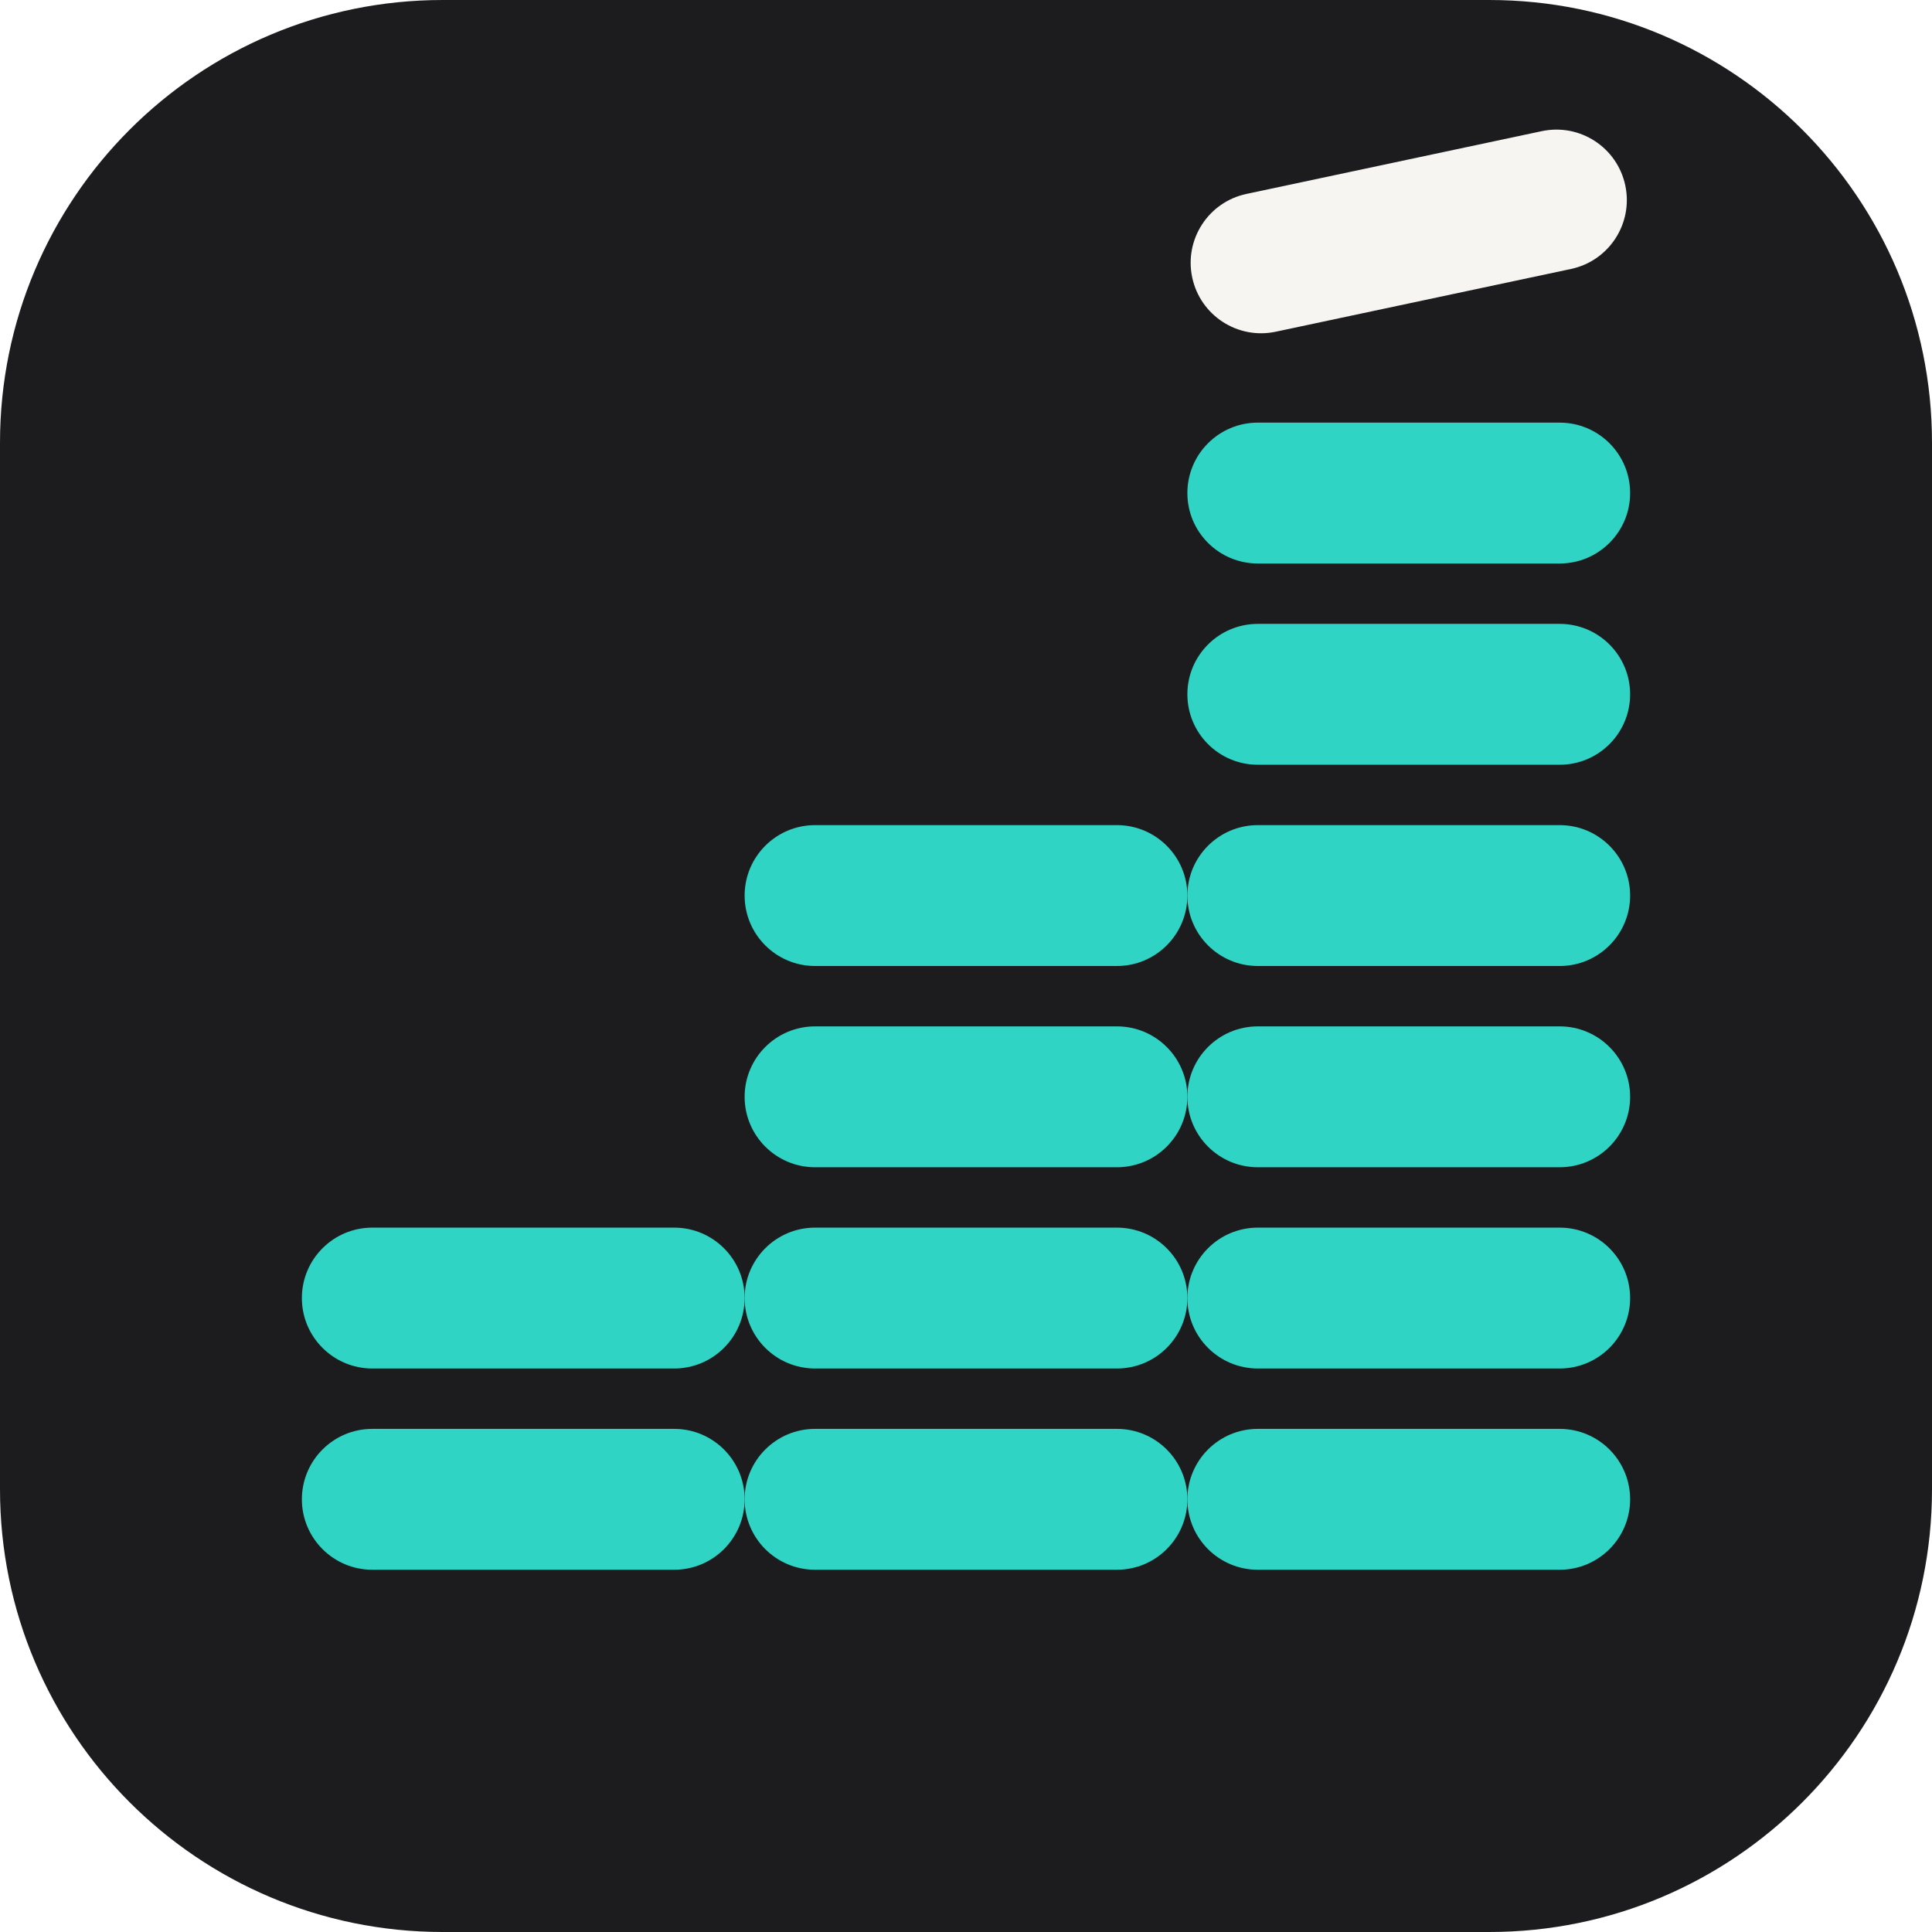
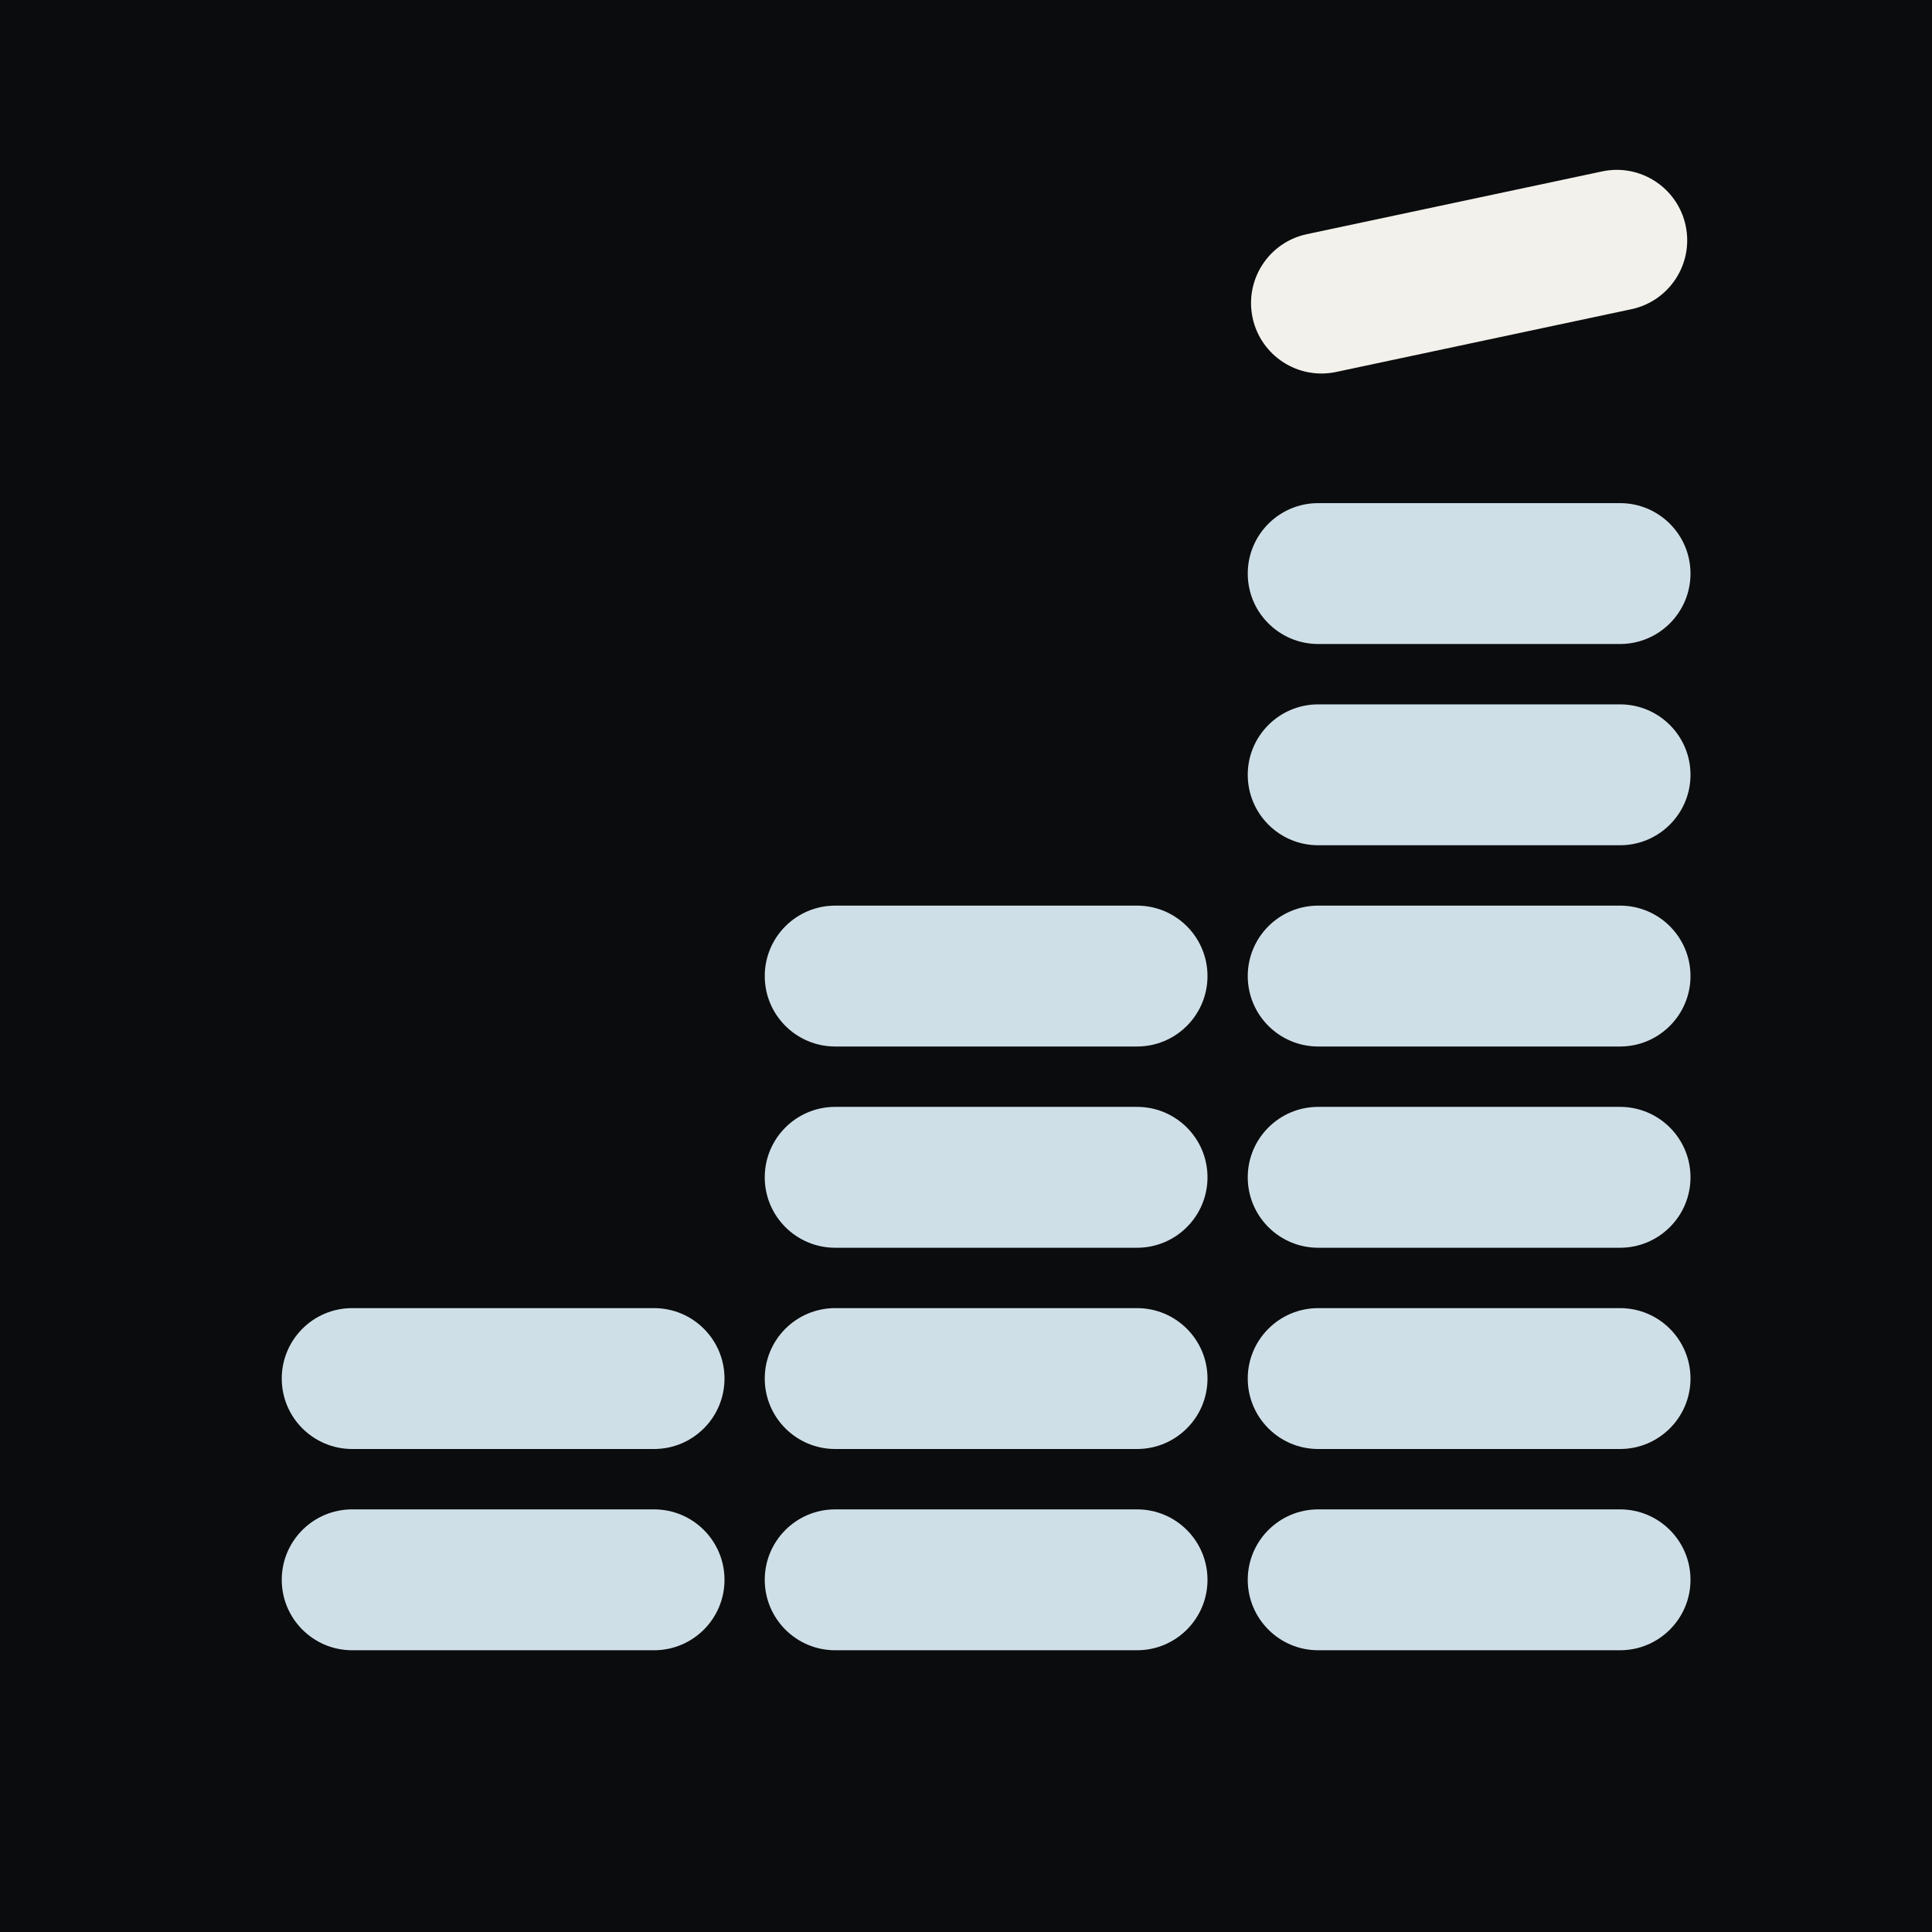
- <svg xmlns="http://www.w3.org/2000/svg" viewBox="0 0 96 96" width="96" height="96">
-   <rect width="96" height="96" rx="22" fill="#1C1B1D" />
-   <rect x="15" y="71" width="22" height="7" rx="3.5" fill="#2FD4C4" />
-   <rect x="15" y="61" width="22" height="7" rx="3.5" fill="#2FD4C4" />
-   <rect x="37" y="71" width="22" height="7" rx="3.5" fill="#2FD4C4" />
-   <rect x="37" y="61" width="22" height="7" rx="3.5" fill="#2FD4C4" />
-   <rect x="37" y="51" width="22" height="7" rx="3.5" fill="#2FD4C4" />
-   <rect x="37" y="41" width="22" height="7" rx="3.5" fill="#2FD4C4" />
-   <rect x="59" y="71" width="22" height="7" rx="3.5" fill="#2FD4C4" />
-   <rect x="59" y="61" width="22" height="7" rx="3.5" fill="#2FD4C4" />
-   <rect x="59" y="51" width="22" height="7" rx="3.5" fill="#2FD4C4" />
-   <rect x="59" y="41" width="22" height="7" rx="3.5" fill="#2FD4C4" />
-   <rect x="59" y="31" width="22" height="7" rx="3.5" fill="#2FD4C4" />
-   <rect x="59" y="21" width="22" height="7" rx="3.5" fill="#2FD4C4" />
-   <rect x="59" y="8" width="22" height="7" rx="3.5" fill="#F7F5F2" transform="rotate(-12 70 11.5)" />
+ <svg xmlns="http://www.w3.org/2000/svg" viewBox="0 0 96 96">
+   <rect width="96" height="96" fill="#0B0C0D" />
+   <rect x="14" y="65" width="22" height="7" rx="3.5" fill="#CFDFE8" />
+   <rect x="14" y="75" width="22" height="7" rx="3.5" fill="#CFDFE8" />
+   <rect x="38" y="45" width="22" height="7" rx="3.5" fill="#CFDFE8" />
+   <rect x="38" y="55" width="22" height="7" rx="3.5" fill="#CFDFE8" />
+   <rect x="38" y="65" width="22" height="7" rx="3.5" fill="#CFDFE8" />
+   <rect x="38" y="75" width="22" height="7" rx="3.5" fill="#CFDFE8" />
+   <rect x="62" y="25" width="22" height="7" rx="3.5" fill="#CFDFE8" />
+   <rect x="62" y="35" width="22" height="7" rx="3.5" fill="#CFDFE8" />
+   <rect x="62" y="45" width="22" height="7" rx="3.5" fill="#CFDFE8" />
+   <rect x="62" y="55" width="22" height="7" rx="3.5" fill="#CFDFE8" />
+   <rect x="62" y="65" width="22" height="7" rx="3.5" fill="#CFDFE8" />
+   <rect x="62" y="75" width="22" height="7" rx="3.5" fill="#CFDFE8" />
+   <rect x="62" y="10" width="22" height="7" rx="3.5" fill="#F3F1EB" transform="rotate(-12 73 13.5)" />
</svg>
